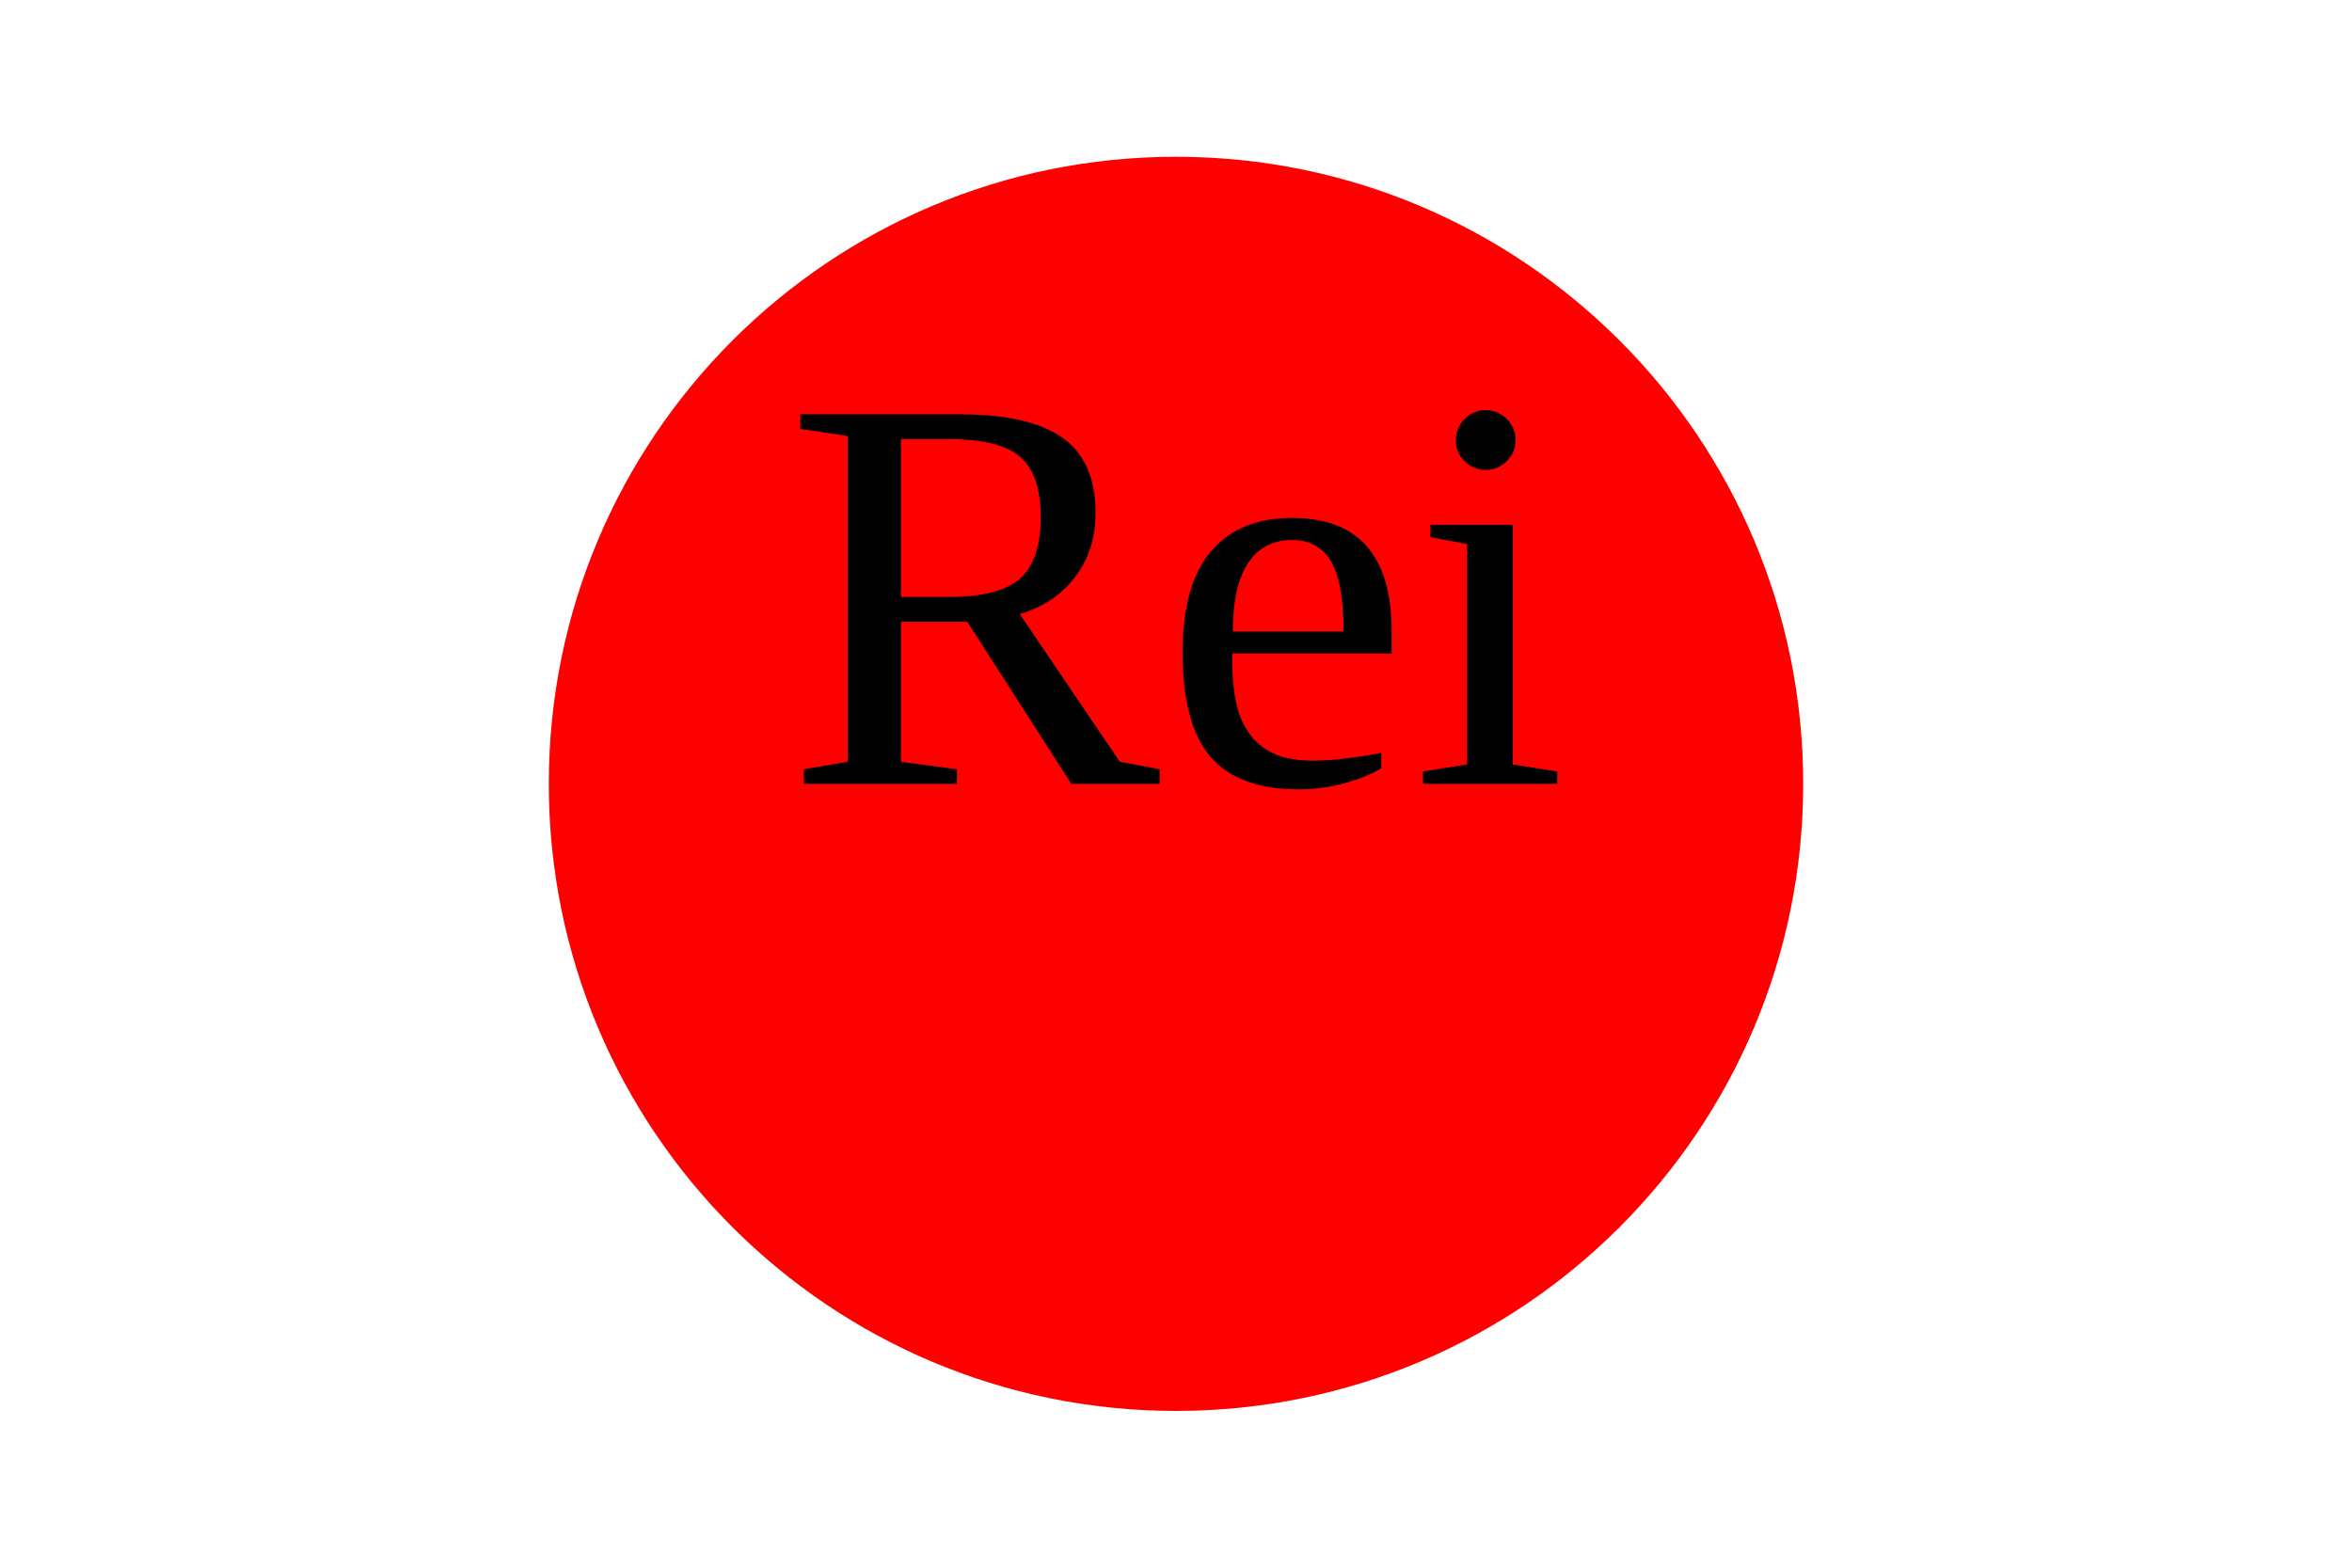
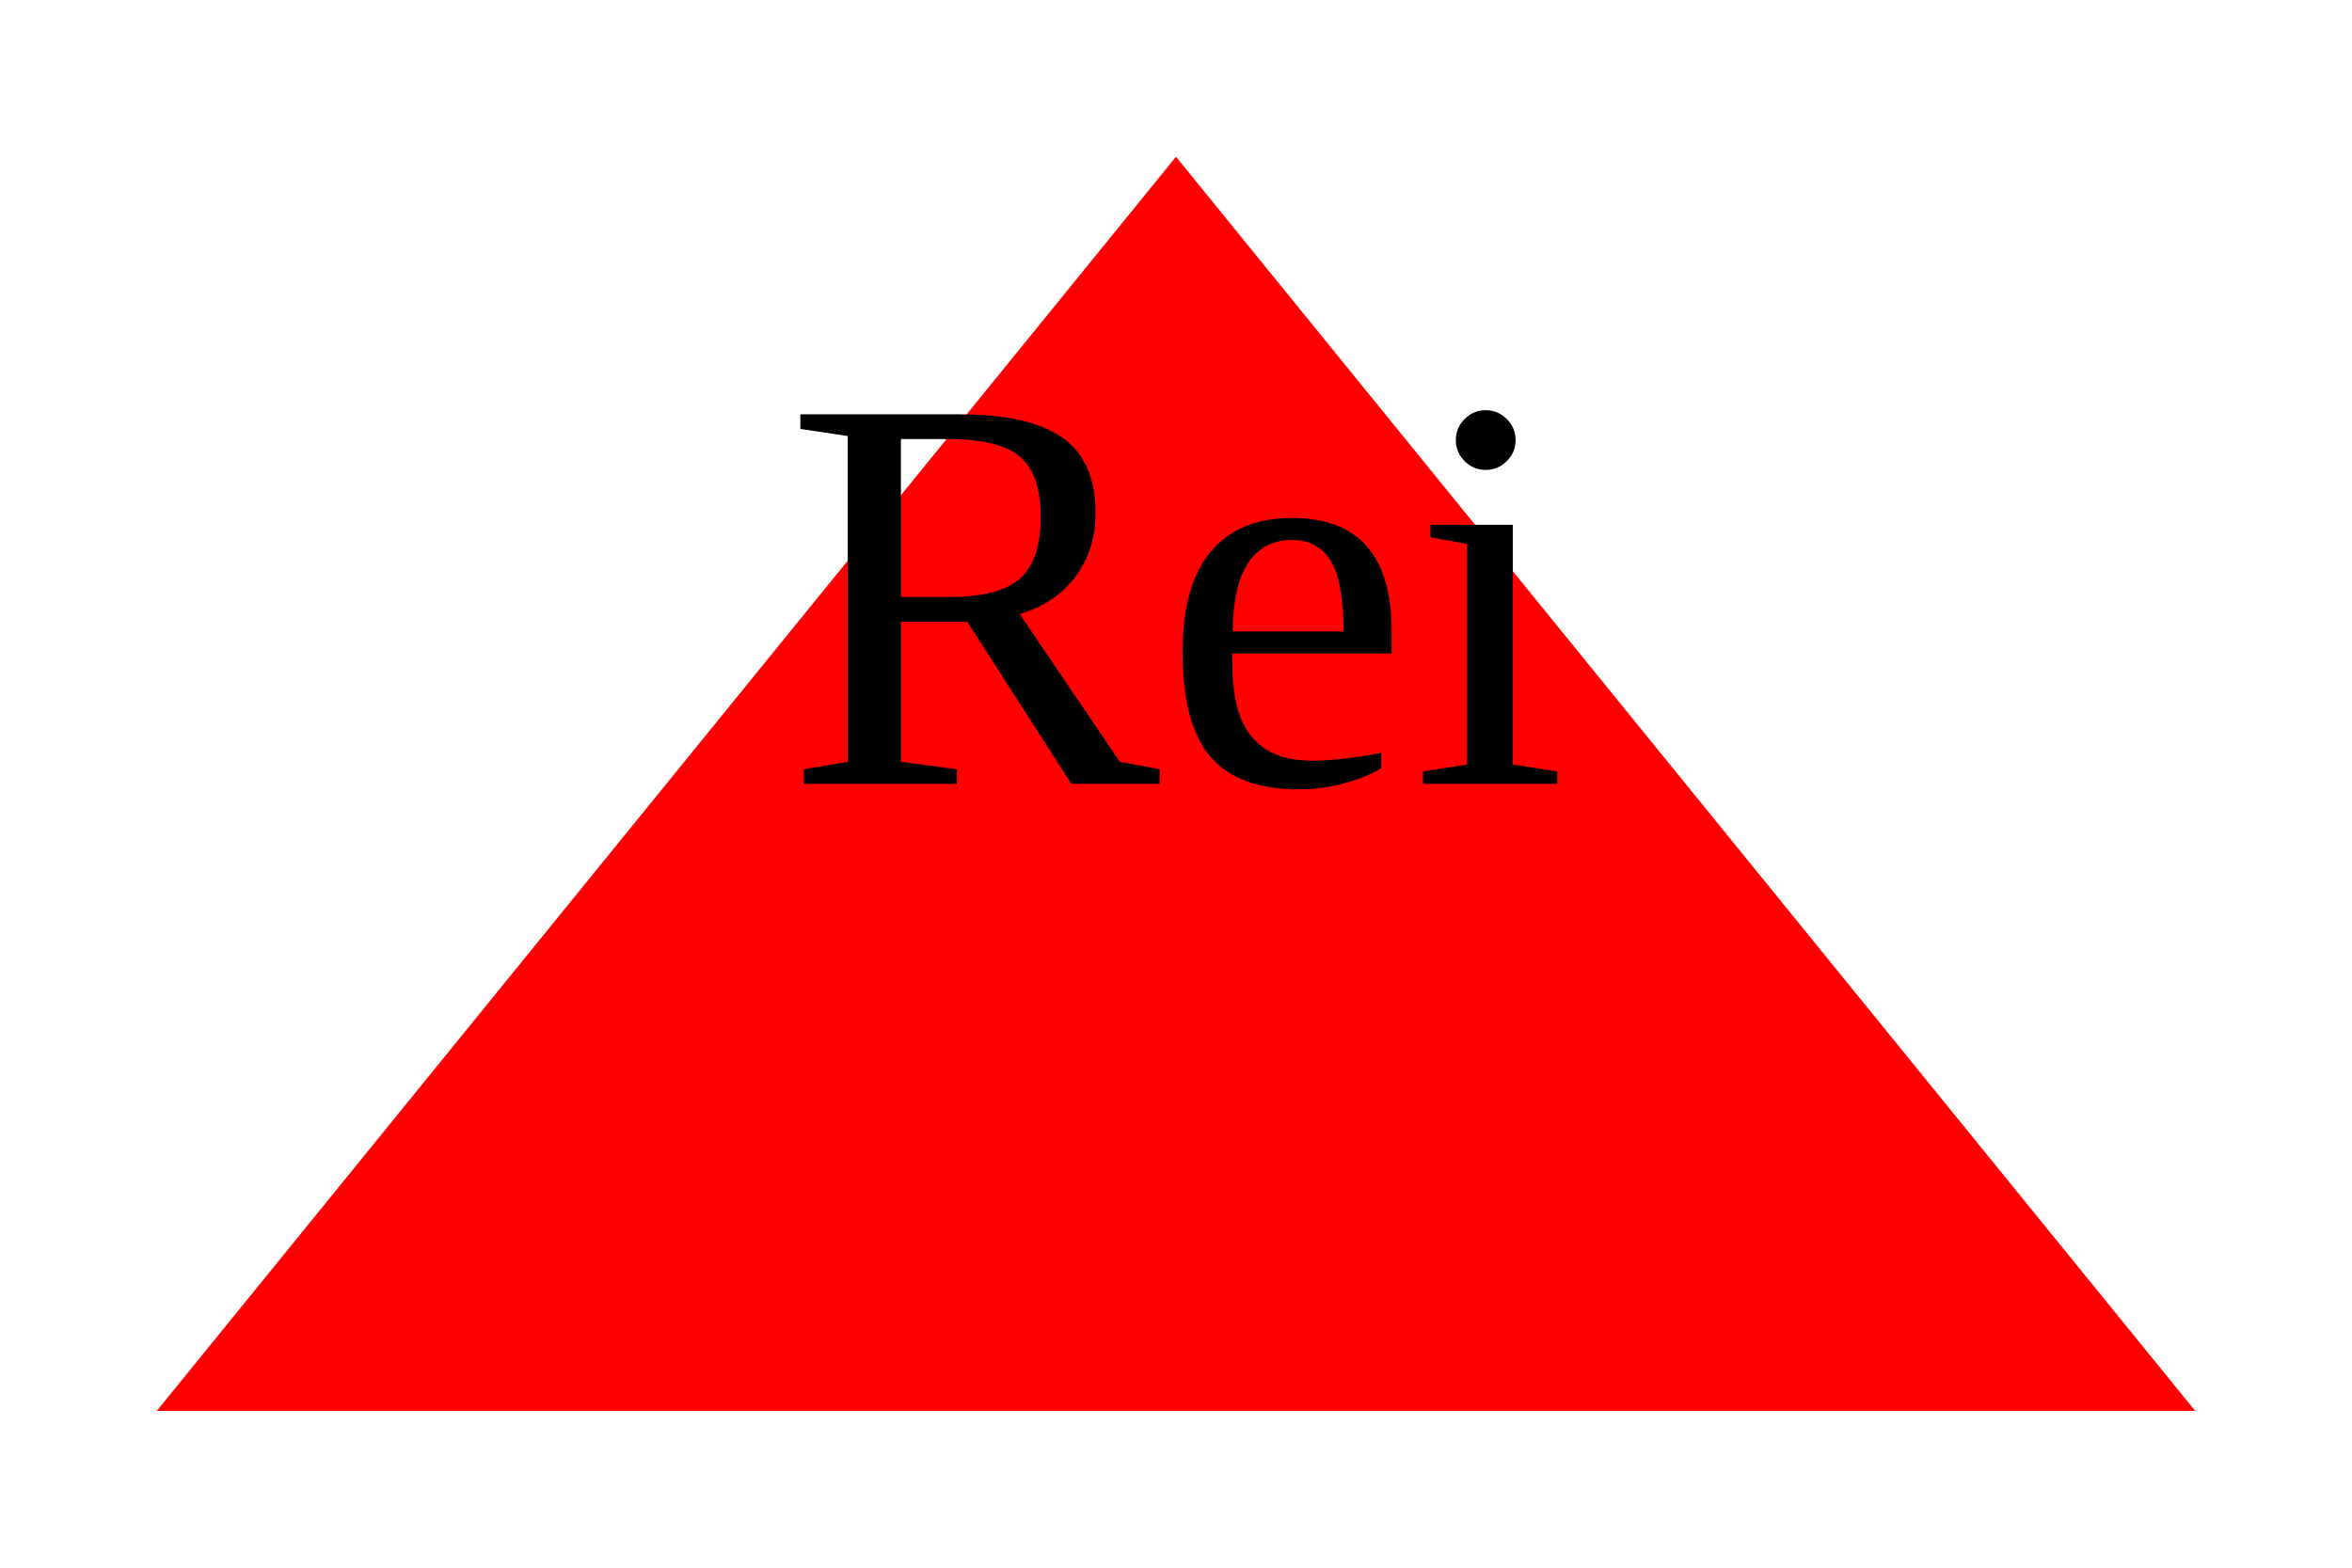
<svg xmlns="http://www.w3.org/2000/svg" width="300" height="200">
-   <circle cx="150" cy="100" r="80" fill="red" />
+   <polygon points="150,20 280,180 20,180" fill="red" />
  <text x="50%" y="50%" font-size="72" fill="black" text-anchor="middle">Rei</text>
</svg>
